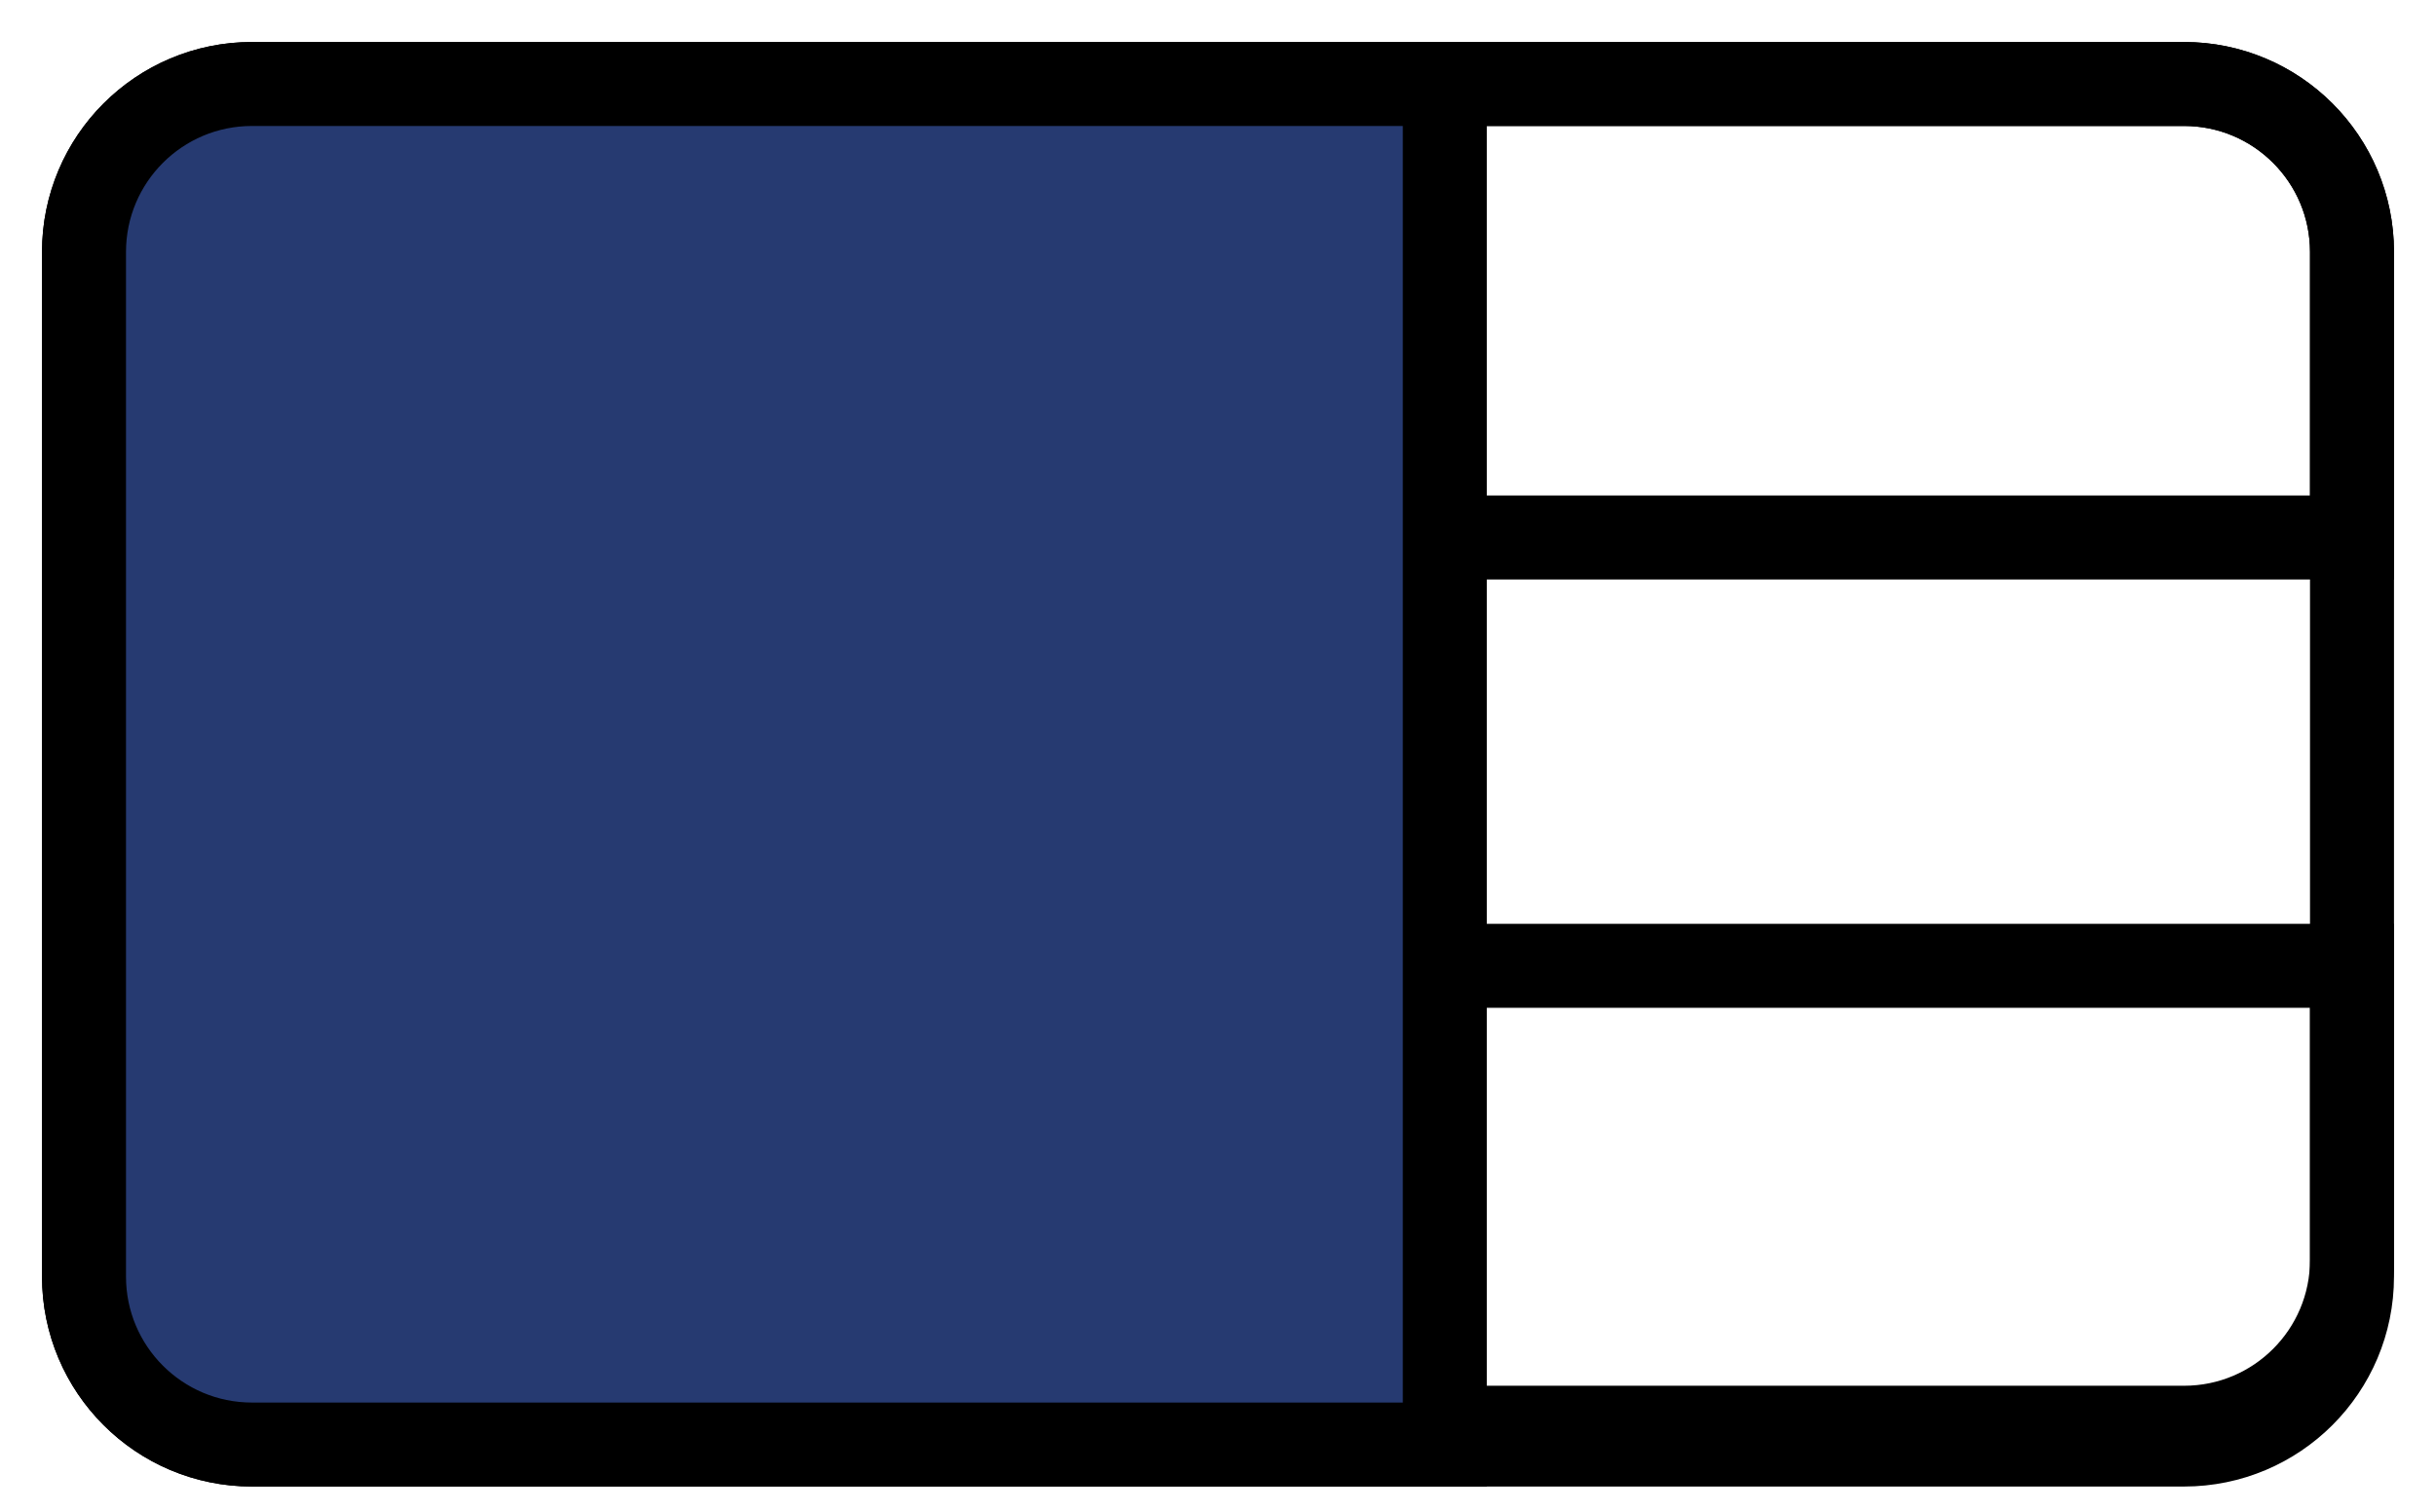
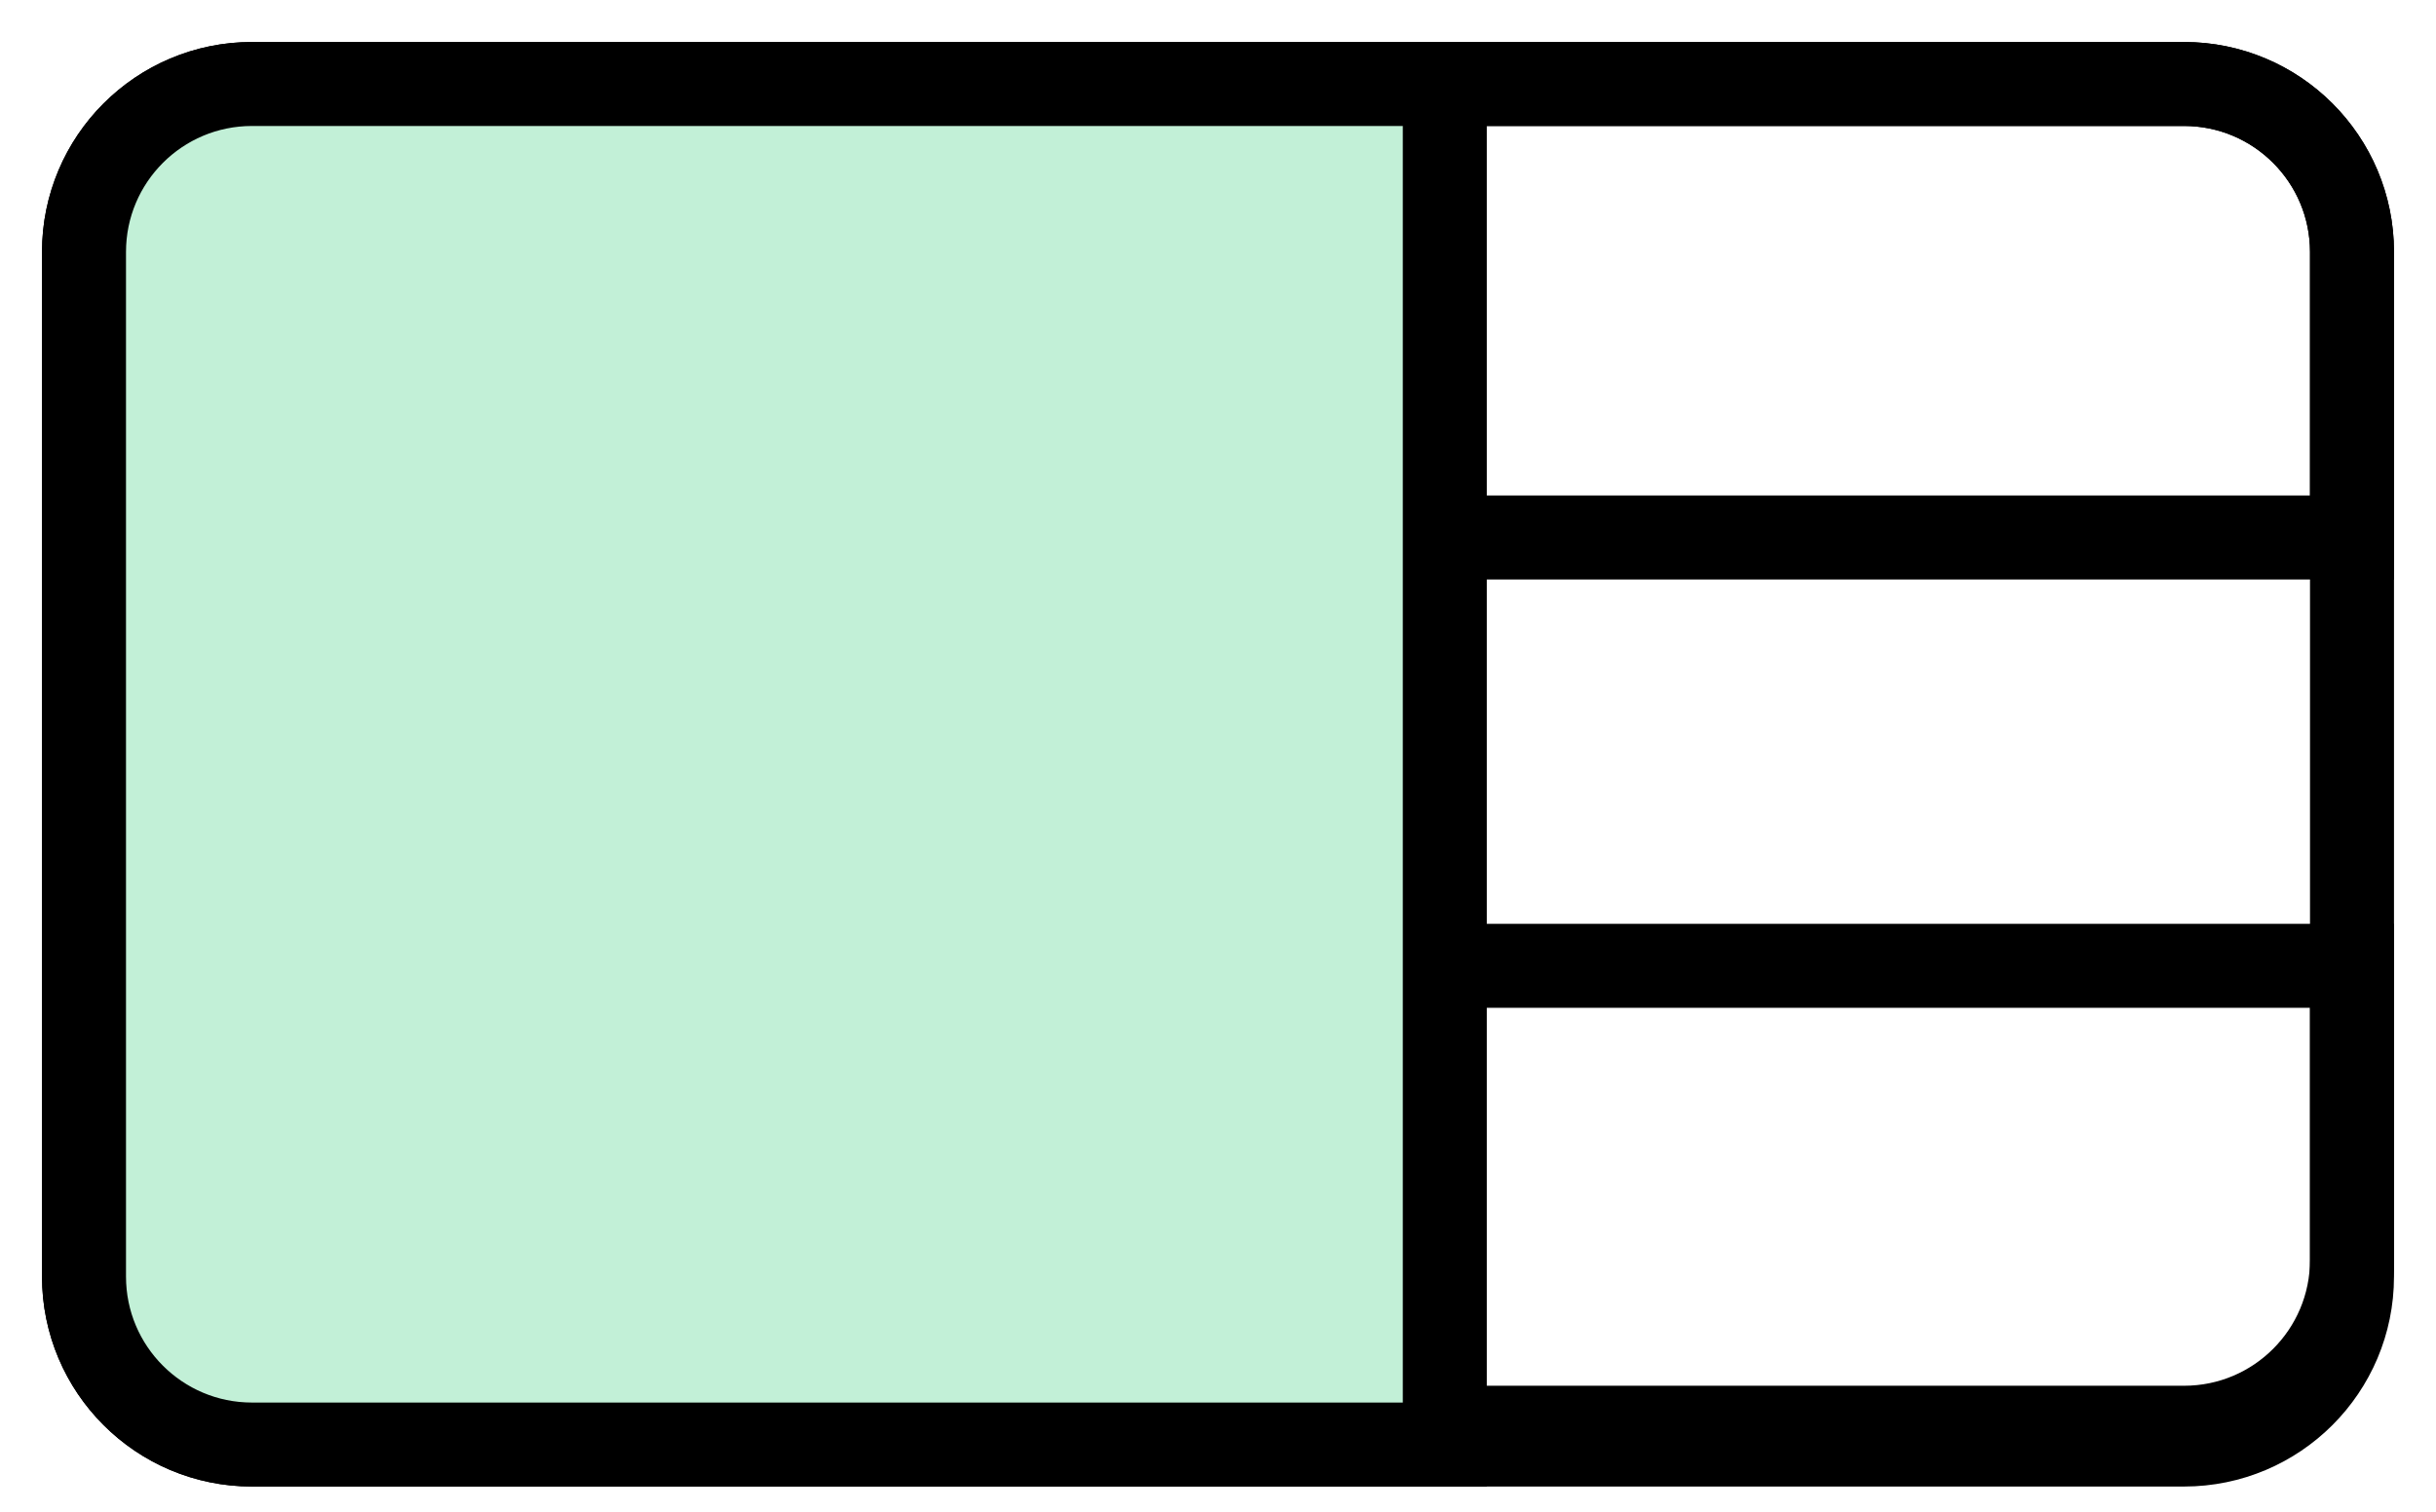
<svg xmlns="http://www.w3.org/2000/svg" width="29px" height="18px" viewBox="0 0 29 18" version="1.1">
  <g id="Layout-select----FINAL" stroke="none" stroke-width="1" fill="none" fill-rule="evenodd">
    <g id="layout-advanced-3d-primary" transform="translate(1, 1)" stroke="currentColor">
      <rect id="Rectangle" x="0" y="0" width="27" height="16.2" rx="2" />
      <path d="M15.429,10.5 L27,10.5 L27,14 C27,15.105 26.105,16 25,16 L15.429,16 L15.429,16 L15.429,10.5 Z" id="Rectangle" />
      <path d="M15.429,0 L25,0 C26.105,-2.02906125e-16 27,0.895 27,2 L27,5.4 L27,5.4 L15.429,5.4 L15.429,0 Z" id="Rectangle" />
-       <path d="M0,0 L14.2,0 C15.305,-2.02906125e-16 16.2,0.895 16.2,2 L16.2,14.2 C16.2,15.305 15.305,16.2 14.2,16.2 L0,16.2 L0,16.2 L0,0 Z" id="Rectangle" fill="#263A71" transform="translate(8.1, 8.1) scale(-1, 1) translate(-8.1, -8.1)" />
+       <path d="M0,0 L14.2,0 C15.305,-2.02906125e-16 16.2,0.895 16.2,2 L16.2,14.2 C16.2,15.305 15.305,16.2 14.2,16.2 L0,16.2 L0,16.2 L0,0 Z" id="Rectangle" fill="#C2F0D7" transform="translate(8.1, 8.1) scale(-1, 1) translate(-8.1, -8.1)" />
    </g>
  </g>
</svg>
